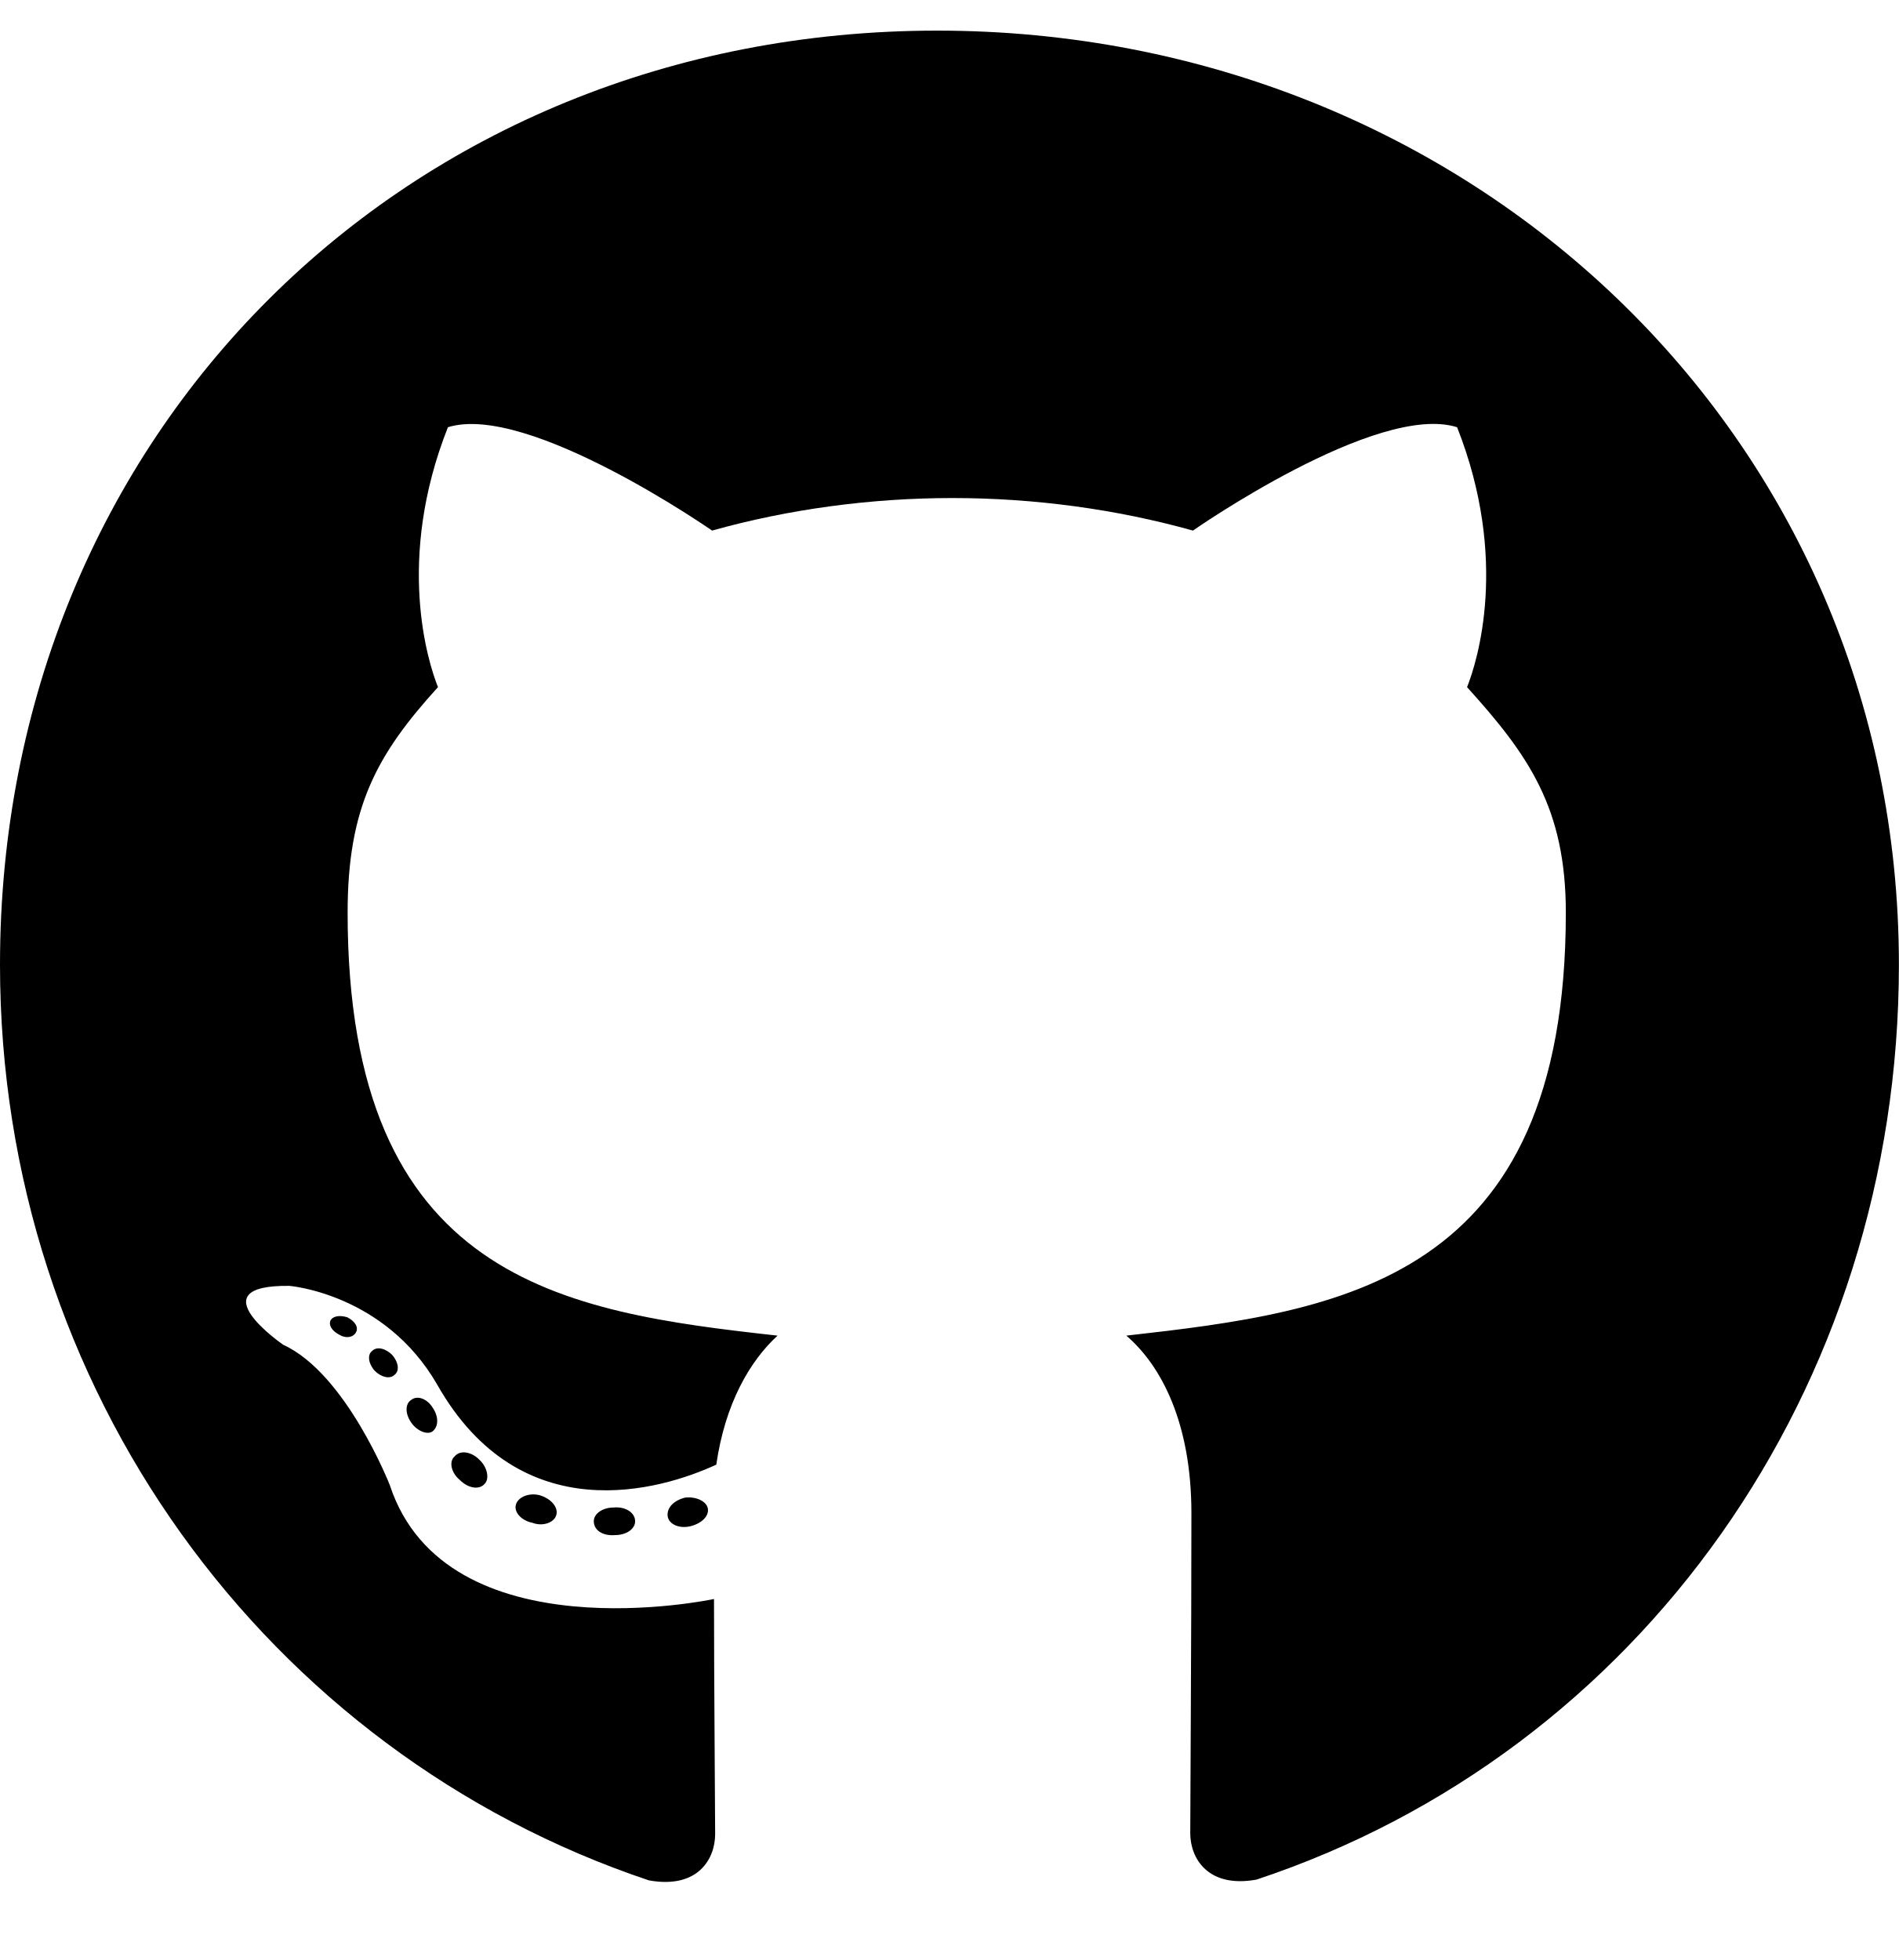
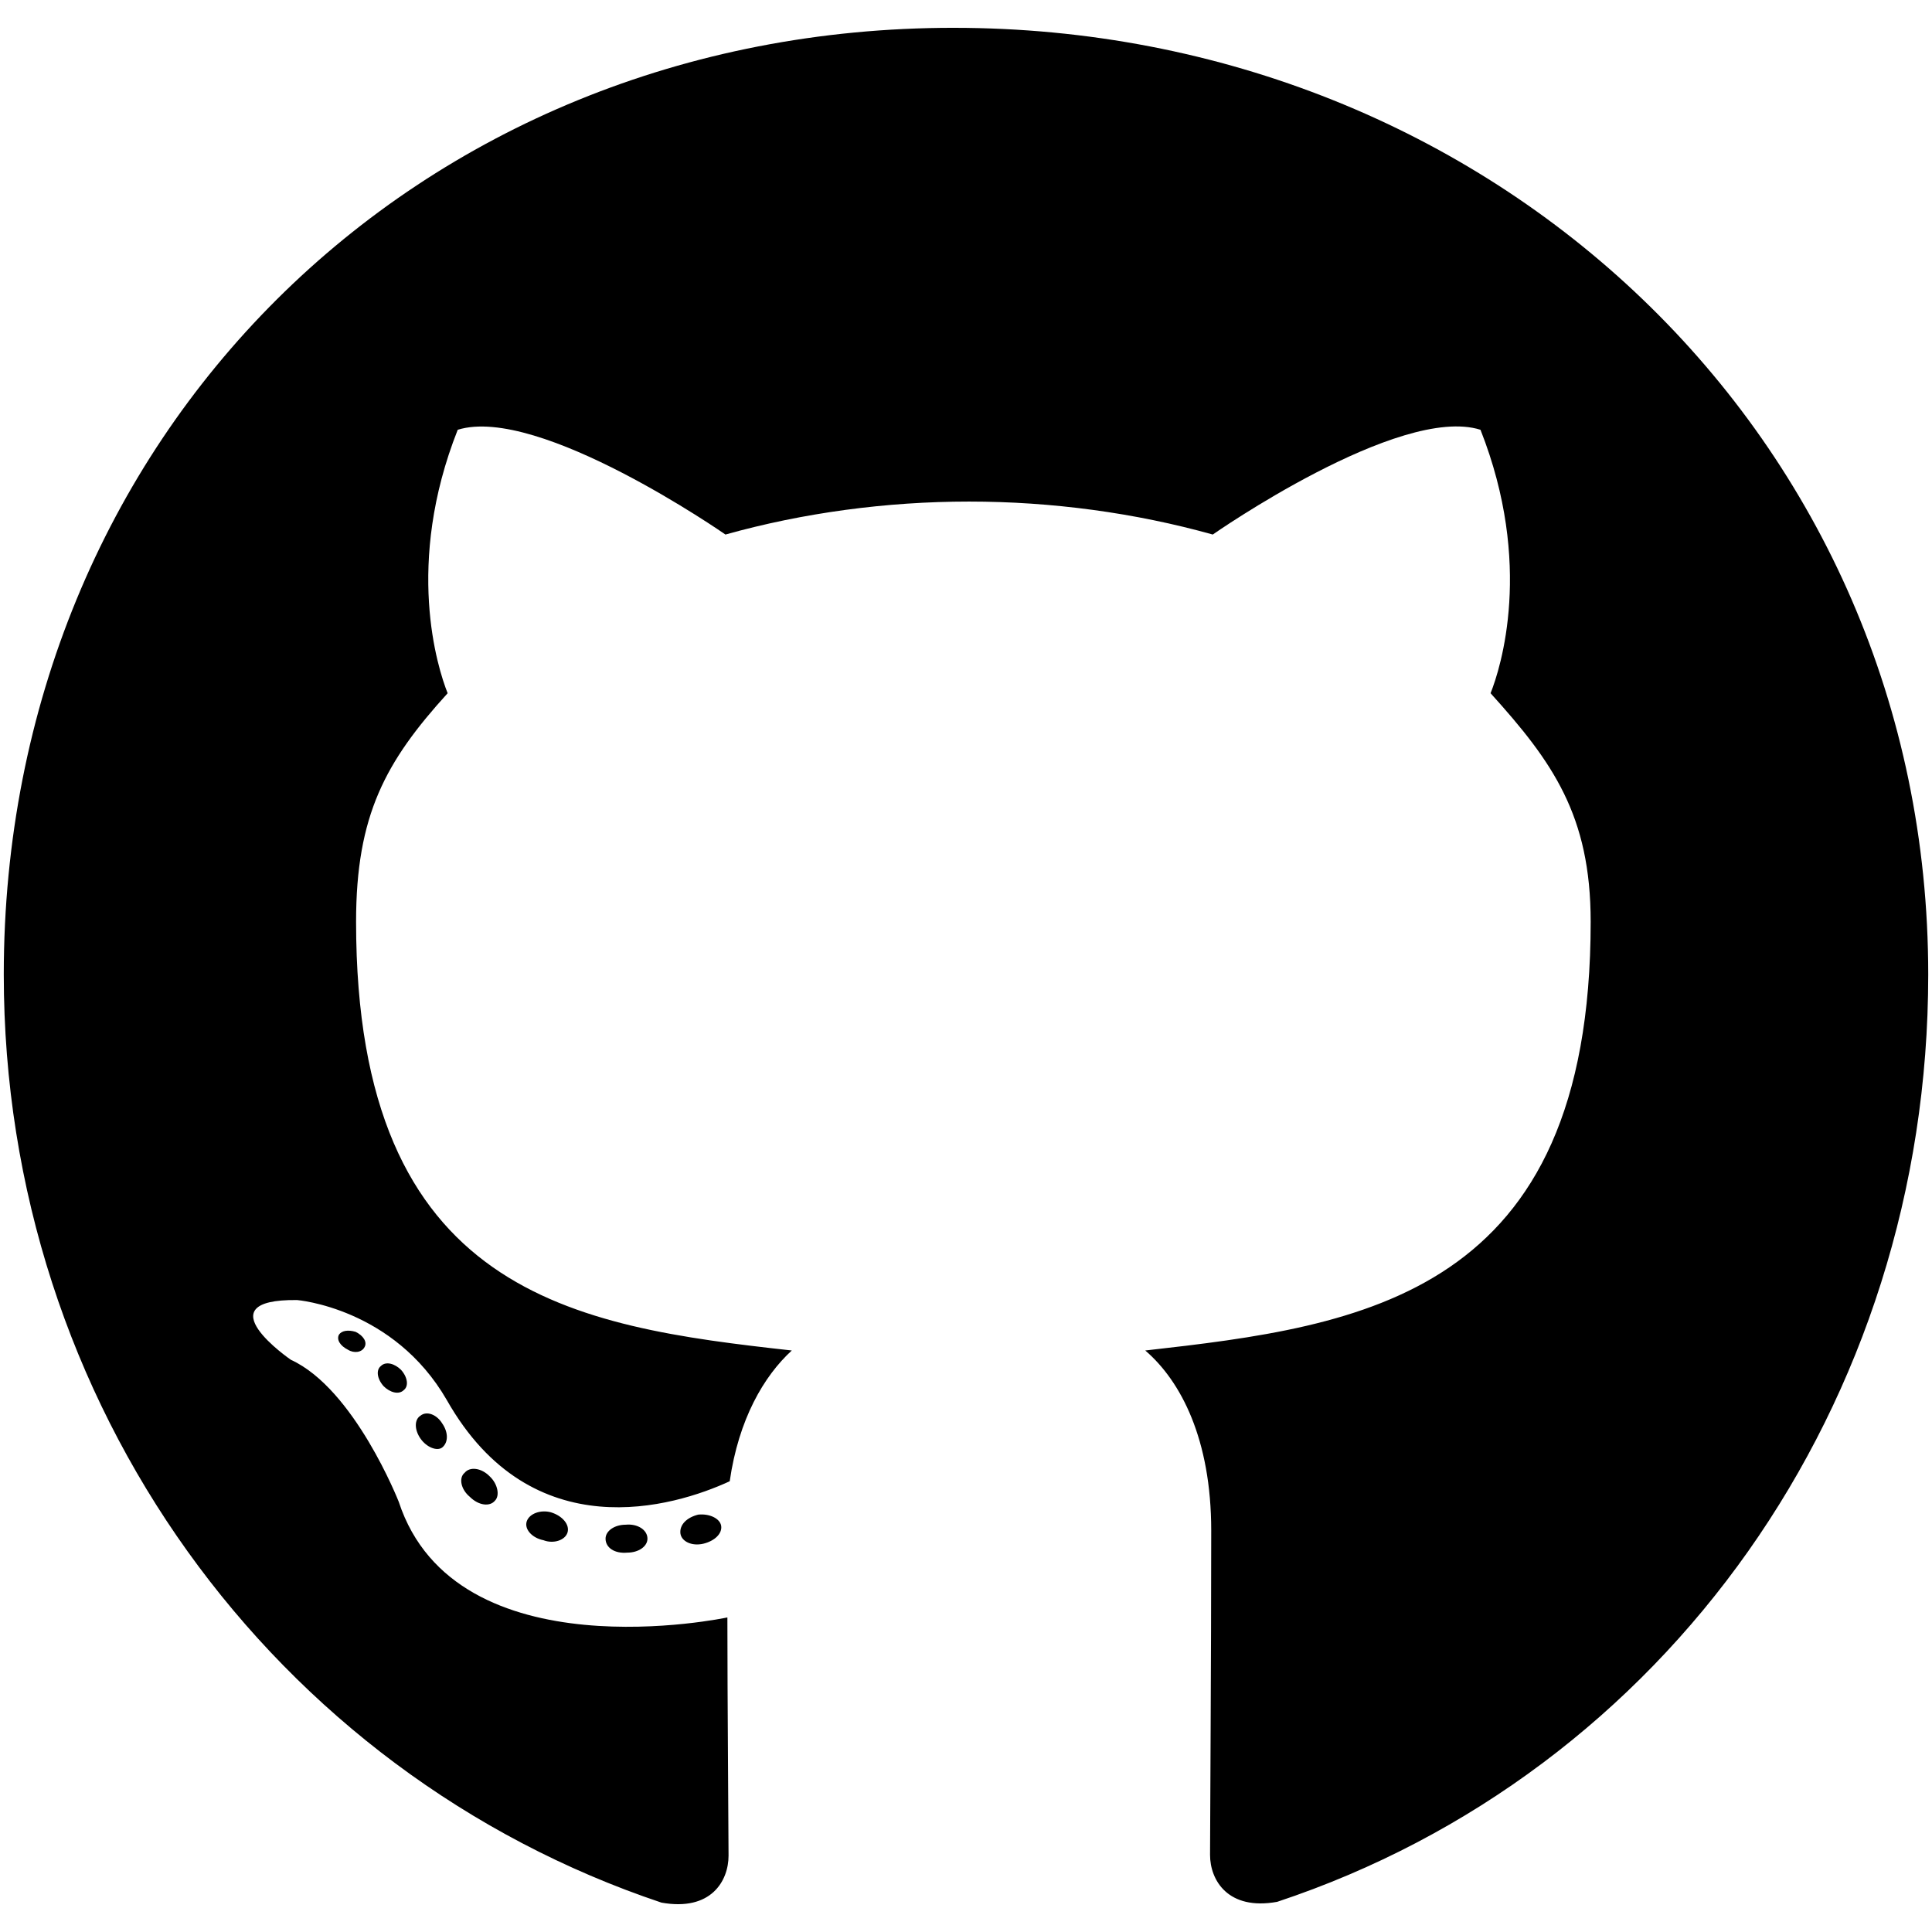
- <svg xmlns="http://www.w3.org/2000/svg" viewBox="0 0 496 512">
-   <path fill="currentColor" d="M165.9 397.4c0 2-2.3 3.6-5.2 3.6-3.3.3-5.6-1.3-5.6-3.6 0-2 2.3-3.6 5.2-3.6 3-.3 5.6 1.3 5.6 3.6zm-31.1-4.5c-.7 2 1.3 4.3 4.3 4.9 2.6 1 5.6 0 6.2-2s-1.3-4.3-4.3-5.2c-2.6-.7-5.5.3-6.2 2.3zm44.2-1.7c-2.9.7-4.9 2.6-4.6 4.9.3 2 2.9 3.3 5.9 2.6 2.9-.7 4.9-2.6 4.6-4.6-.3-1.9-3-3.2-5.9-2.9zM244.8 8C106.1 8 0 113.3 0 252c0 110.9 69.8 205.8 169.5 239.2 12.8 2.3 17.3-5.6 17.3-12.1 0-6.2-.3-40.4-.3-61.4 0 0-70 15-84.7-29.8 0 0-11.4-29.1-27.8-36.6 0 0-22.9-15.7 1.6-15.4 0 0 24.9 2 38.6 25.8 21.9 38.6 58.6 27.5 72.9 20.9 2.3-16 8.8-27.1 16-33.7-55.9-6.2-112.3-14.3-112.3-110.5 0-27.5 7.6-41.3 23.6-58.9-2.6-6.5-11.1-33.3 2.6-67.9 20.9-6.5 69 27 69 27 20-5.6 41.5-8.5 62.8-8.5s42.8 2.9 62.8 8.5c0 0 48.1-33.6 69-27 13.7 34.7 5.2 61.4 2.6 67.9 16 17.7 25.8 31.5 25.8 58.9 0 96.5-58.9 104.2-114.8 110.5 9.2 7.9 17 22.9 17 46.4 0 33.7-.3 75.4-.3 83.6 0 6.5 4.6 14.4 17.3 12.1C428.2 457.8 496 362.9 496 252 496 113.3 383.5 8 244.8 8zM97.2 352.9c-1.3 1-1 3.3.7 5.2 1.6 1.6 3.9 2.3 5.2 1 1.3-1 1-3.3-.7-5.2-1.6-1.6-3.9-2.3-5.2-1zm-10.8-8.1c-.7 1.3.3 2.9 2.3 3.9 1.6 1 3.6.7 4.3-.7.7-1.3-.3-2.9-2.3-3.9-2-.6-3.6-.3-4.3.7zm32.4 35.6c-1.6 1.3-1 4.3 1.3 6.2 2.3 2.3 5.2 2.6 6.5 1 1.3-1.3.7-4.3-1.3-6.2-2.2-2.3-5.2-2.6-6.5-1zm-11.4-14.7c-1.6 1-1.6 3.6 0 5.9 1.6 2.3 4.3 3.3 5.6 2.3 1.6-1.3 1.6-3.9 0-6.2-1.4-2.3-4-3.3-5.6-2z" />
+ <svg xmlns="http://www.w3.org/2000/svg" viewBox="0 0 512 512">
+   <path d="M171.583 407.764c0 2.056-2.365 3.701-5.346 3.701-3.394.309-5.759-1.336-5.759-3.701 0-2.057 2.365-3.702 5.347-3.702 3.085-.308 5.758 1.337 5.758 3.702Zm-31.978-4.627c-.72 2.056 1.337 4.421 4.422 5.038 2.673 1.028 5.758 0 6.375-2.057.617-2.056-1.337-4.421-4.422-5.346-2.673-.72-5.655.308-6.375 2.365Zm45.448-1.748c-2.982.72-5.038 2.673-4.73 5.038.309 2.056 2.982 3.393 6.067 2.673 2.982-.72 5.038-2.673 4.73-4.73-.309-1.953-3.085-3.29-6.067-2.981ZM252.711 7.37C110.095 7.37 1 115.643 1 258.259c0 114.03 71.77 211.61 174.285 245.953 13.161 2.365 17.788-5.759 17.788-12.442 0-6.375-.308-41.54-.308-63.133 0 0-71.976 15.423-87.091-30.642 0 0-11.722-29.921-28.585-37.633 0 0-23.546-16.143 1.645-15.835 0 0 25.603 2.057 39.69 26.529 22.518 39.69 60.254 28.276 74.958 21.49 2.365-16.452 9.048-27.865 16.452-34.652-57.479-6.375-115.47-14.703-115.47-113.619 0-28.276 7.814-42.466 24.266-60.563-2.674-6.683-11.414-34.24 2.673-69.817 21.49-6.683 70.948 27.763 70.948 27.763 20.564-5.758 42.671-8.74 64.573-8.74 21.9 0 44.008 2.982 64.572 8.74 0 0 49.458-34.549 70.948-27.763 14.087 35.68 5.347 63.134 2.674 69.817 16.451 18.2 26.528 32.39 26.528 60.563 0 99.224-60.563 107.142-118.04 113.62 9.459 8.122 17.48 23.546 17.48 47.71 0 34.65-.31 77.528-.31 85.96 0 6.683 4.73 14.806 17.79 12.44C441.287 469.87 511.001 372.29 511.001 258.26c0-142.616-115.676-250.888-258.291-250.888ZM100.944 362.007c-1.337 1.029-1.028 3.394.72 5.347 1.645 1.645 4.01 2.365 5.347 1.028 1.336-1.028 1.028-3.393-.72-5.346-1.645-1.646-4.01-2.365-5.347-1.029Zm-11.105-8.328c-.72 1.336.309 2.982 2.365 4.01 1.645 1.028 3.702.72 4.421-.72.72-1.337-.308-2.982-2.365-4.01-2.056-.617-3.701-.309-4.42.72Zm33.315 36.605c-1.645 1.336-1.029 4.421 1.336 6.375 2.365 2.365 5.347 2.673 6.684 1.028 1.337-1.337.72-4.421-1.337-6.375-2.262-2.365-5.347-2.673-6.683-1.028Zm-11.722-15.115c-1.645 1.028-1.645 3.701 0 6.066 1.645 2.365 4.421 3.393 5.758 2.365 1.645-1.337 1.645-4.01 0-6.375-1.44-2.365-4.113-3.393-5.758-2.056Z" />
</svg>
